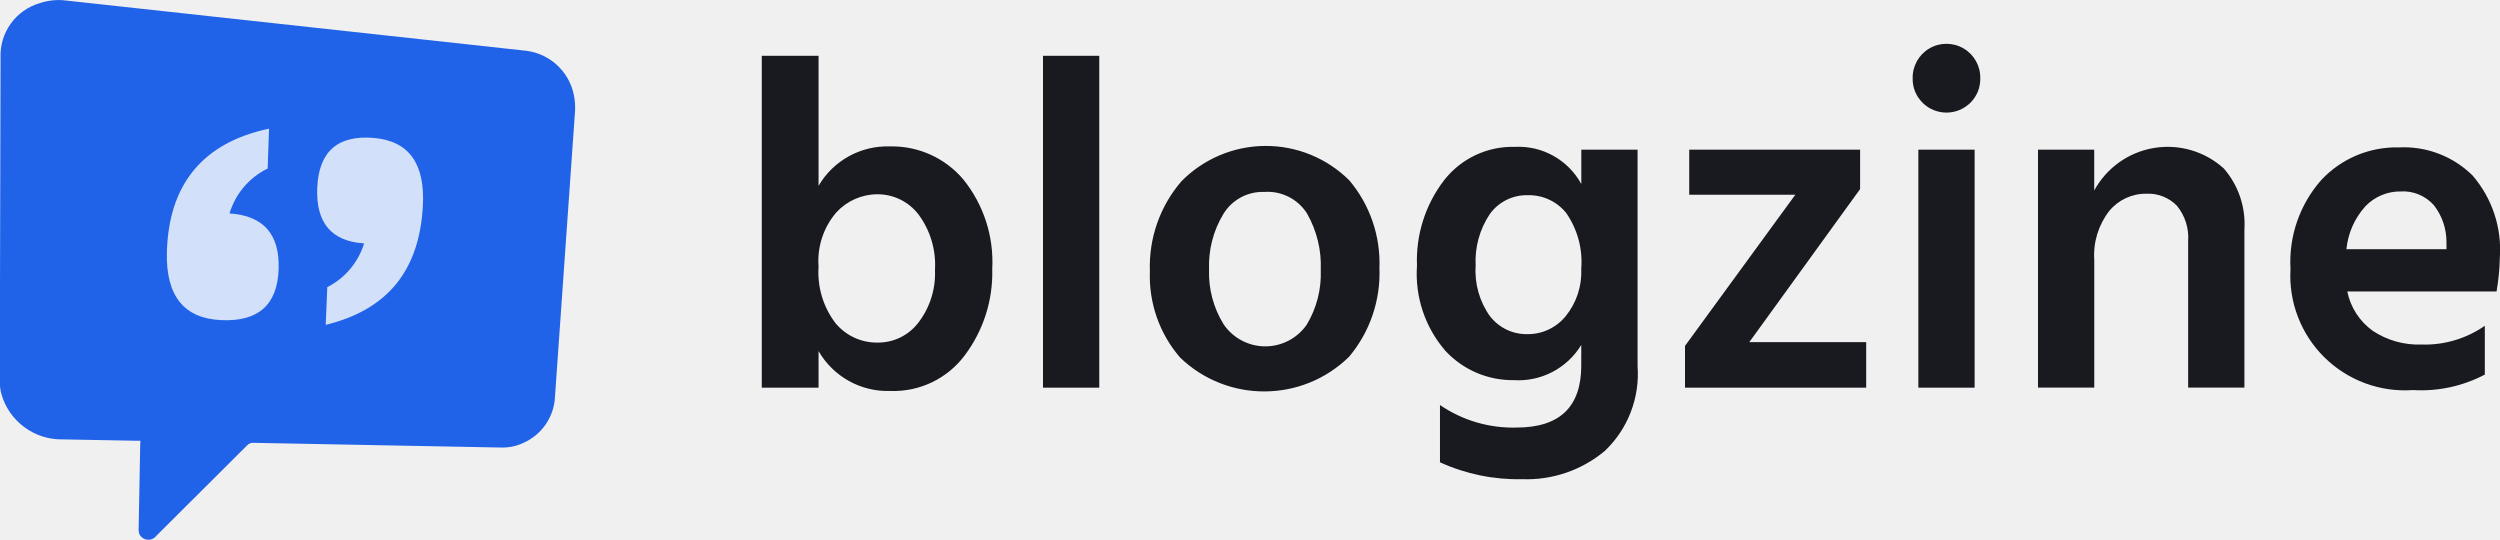
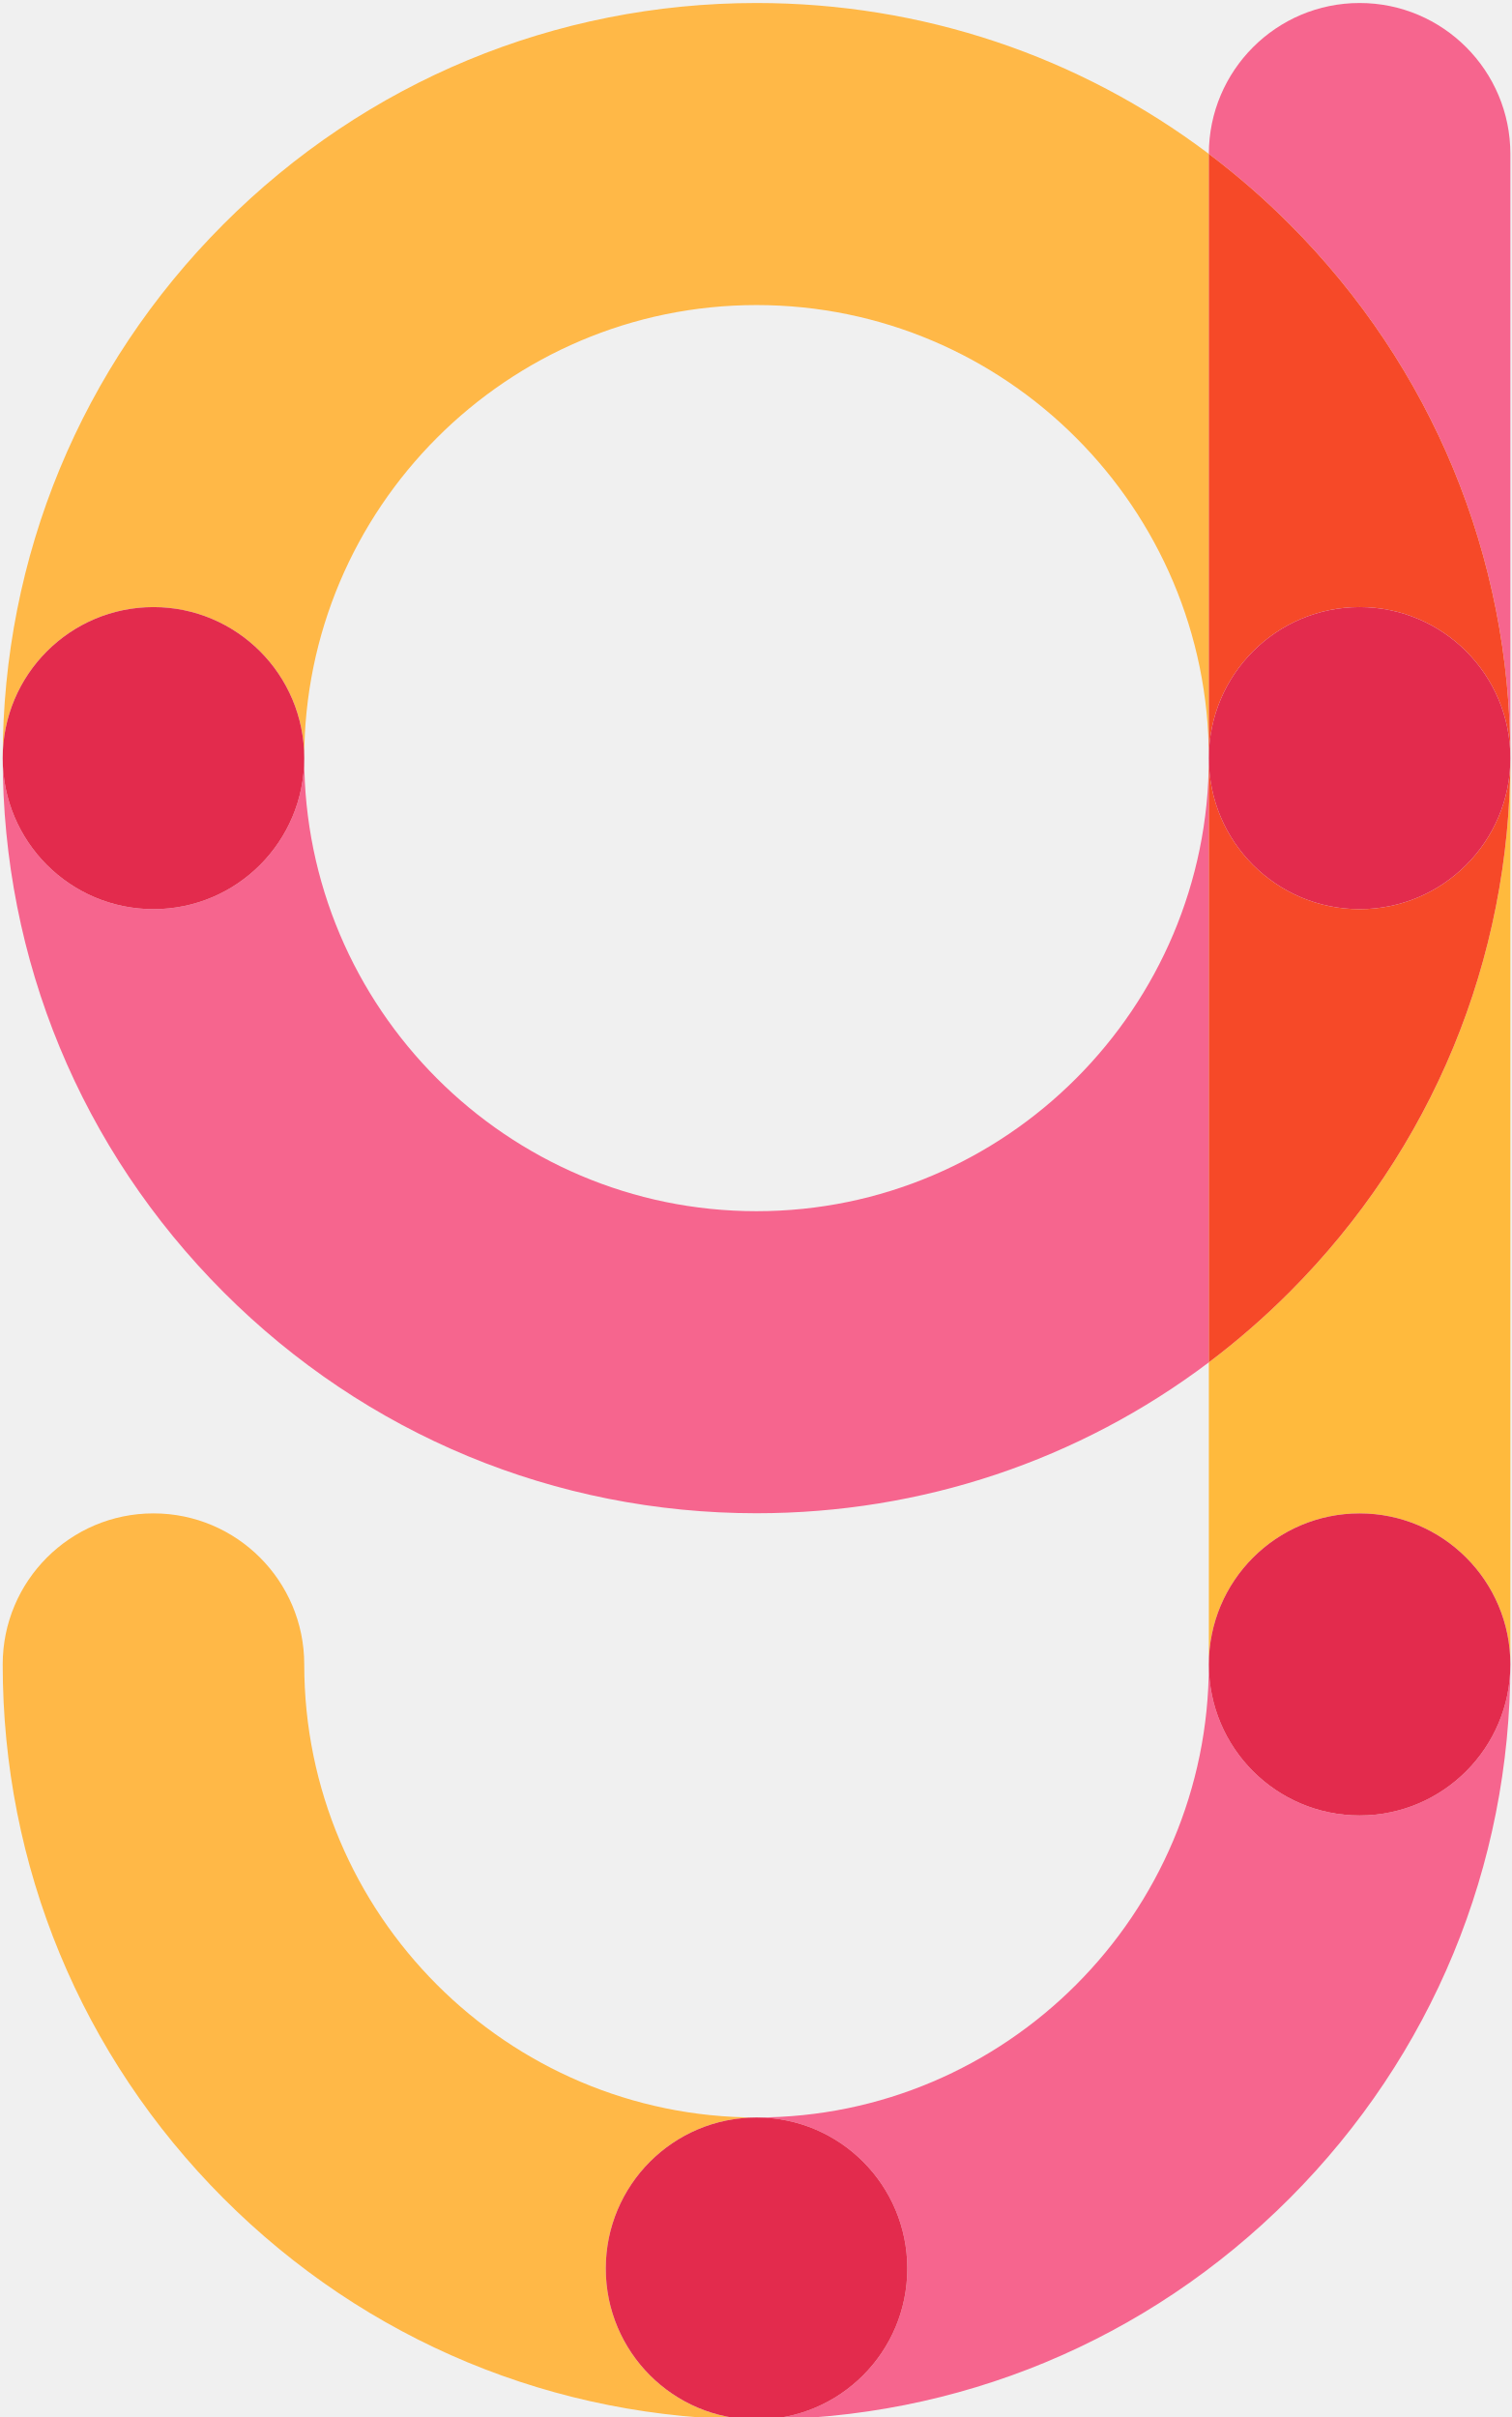
- <svg xmlns="http://www.w3.org/2000/svg" id="Shape_logo" data-name="Shape logo" width="159.937" height="34.531" viewBox="0 0 159.937 34.531">
-   <defs>
-     <style>
-       .cls-1 {
-         fill: #191a1f;
-       }
- 
-       .cls-1, .cls-2, .cls-3 {
-         fill-rule: evenodd;
-       }
- 
-       .cls-2 {
-         fill: #2163e8;
-       }
- 
-       .cls-3 {
-         fill: #fff;
-         opacity: 0.8;
-       }
-     </style>
-   </defs>
-   <path id="Shape" class="cls-1" d="M416.137,150.14a5.366,5.366,0,0,1-1.082-3.618,4.749,4.749,0,0,1,1.142-3.469,3.573,3.573,0,0,1,2.612-1.156,3.3,3.3,0,0,1,2.628,1.276,5.4,5.4,0,0,1,1.066,3.559,5.161,5.161,0,0,1-1.051,3.363,3.241,3.241,0,0,1-2.613,1.291A3.428,3.428,0,0,1,416.137,150.14Zm-4.715-17.1v21.231h3.633v-2.342a5.1,5.1,0,0,0,4.595,2.552,5.688,5.688,0,0,0,4.76-2.282,8.788,8.788,0,0,0,1.757-5.525,8.4,8.4,0,0,0-1.847-5.721,5.964,5.964,0,0,0-4.7-2.117,5.09,5.09,0,0,0-4.565,2.522v-8.318h-3.633Zm21.591,21.231V133.038h-3.6v21.231h3.6ZM449,152.287a8.324,8.324,0,0,0,1.937-5.675,8.224,8.224,0,0,0-1.922-5.6,7.576,7.576,0,0,0-10.751.06,8.346,8.346,0,0,0-2.012,5.751,7.968,7.968,0,0,0,1.937,5.525A7.759,7.759,0,0,0,449,152.287Zm-2.688-9.144a6.685,6.685,0,0,1,.871,3.589,6.308,6.308,0,0,1-.9,3.513,3.226,3.226,0,0,1-5.315-.03,6.245,6.245,0,0,1-.931-3.513,6.382,6.382,0,0,1,.916-3.544,2.946,2.946,0,0,1,2.627-1.411A2.988,2.988,0,0,1,446.316,143.143Zm11.711,6.577a5,5,0,0,1-.931-3.259,5.412,5.412,0,0,1,.9-3.288,2.9,2.9,0,0,1,2.463-1.216,3.046,3.046,0,0,1,2.432,1.141,5.484,5.484,0,0,1,.961,3.574,4.474,4.474,0,0,1-.991,3.018,3.113,3.113,0,0,1-2.462,1.156A2.947,2.947,0,0,1,458.027,149.72Zm5.826-8.484a4.572,4.572,0,0,0-4.234-2.372,5.554,5.554,0,0,0-4.55,2.147,8.422,8.422,0,0,0-1.726,5.45,7.527,7.527,0,0,0,1.817,5.451,5.863,5.863,0,0,0,4.369,1.877,4.707,4.707,0,0,0,4.324-2.252v1.321q0,3.964-4.144,3.964a8.268,8.268,0,0,1-4.895-1.442v3.664a12.014,12.014,0,0,0,5.255,1.081,7.785,7.785,0,0,0,5.3-1.817,6.8,6.8,0,0,0,2.087-5.42V139.044h-3.6v2.192Zm6.907-2.192v2.883h6.787l-7.057,9.67v2.672h11.591v-2.913H474.6l7.087-9.789v-2.523H470.76Zm18.258,15.225V139.044h-3.6v15.225h3.6Zm-3.333-18.228a2.174,2.174,0,0,0,3.063,0,2.122,2.122,0,0,0,.631-1.561,2.163,2.163,0,1,0-4.325,0A2.118,2.118,0,0,0,485.685,136.041Zm7.387,3v15.225h3.6V146.1a4.614,4.614,0,0,1,.961-3.138,3.029,3.029,0,0,1,2.372-1.1,2.551,2.551,0,0,1,1.952.766,3.2,3.2,0,0,1,.721,2.267v9.369h3.6v-10.12a5.422,5.422,0,0,0-1.321-3.9,5.351,5.351,0,0,0-8.288,1.412v-2.613h-3.6ZM512.8,145.41a4.77,4.77,0,0,1,1.217-2.747,3.055,3.055,0,0,1,2.237-.946,2.631,2.631,0,0,1,2.147.886,3.834,3.834,0,0,1,.8,2.357v0.45h-6.4Zm4.8,6.1a5.293,5.293,0,0,1-3.108-.871,4.1,4.1,0,0,1-1.637-2.523h9.55a14.338,14.338,0,0,0,.21-2.162,7.27,7.27,0,0,0-1.742-5.255,6.251,6.251,0,0,0-4.714-1.8,6.574,6.574,0,0,0-4.955,2.072,7.913,7.913,0,0,0-1.982,5.706,7.332,7.332,0,0,0,7.838,7.747,8.748,8.748,0,0,0,4.594-.991v-3.123a6.7,6.7,0,0,1-4.054,1.2h0Z" transform="translate(-362.688 -129.469)" />
-   <g id="logo_icon" data-name="logo icon">
-     <path class="cls-2" d="M371.669,157.666l-0.262,0-4.687-.087a4,4,0,0,1-3.956-2.946,3.453,3.453,0,0,1-.091-0.878q0.018-10.031.051-20.585a3.487,3.487,0,0,1,2.507-3.5,3.8,3.8,0,0,1,1.728-.162c10.458,1.141,20.234,2.206,29.392,3.208a3.564,3.564,0,0,1,3.1,3.14,4.067,4.067,0,0,1,.017.84q-0.647,9.278-1.274,18.141a3.4,3.4,0,0,1-2.086,2.994,3.147,3.147,0,0,1-1.425.268q-7.608-.144-15.782-0.3a0.5,0.5,0,0,0-.4.159q-2.883,2.88-5.805,5.782a0.643,0.643,0,0,1-1.088-.093,0.92,0.92,0,0,1-.05-0.378q0.046-2.655.1-5.347C371.666,157.842,371.667,157.765,371.669,157.666Z" transform="translate(-362.688 -129.469)" />
-     <path id="_" data-name="‘’" class="cls-3" d="M373.364,145.635c-0.063,2.777,1.106,4.208,3.478,4.314s3.589-.974,3.671-3.252c0.08-2.232-.959-3.428-3.142-3.575a4.688,4.688,0,0,1,2.441-2.871L379.9,137.7c-4.233.894-6.437,3.564-6.536,7.94h0Zm16.378-3.006c0.142-2.691-.893-4.142-3.133-4.335-2.314-.2-3.532.87-3.626,3.195-0.09,2.241.918,3.42,3,3.551a4.687,4.687,0,0,1-2.357,2.8l-0.1,2.41c3.946-.956,6-3.474,6.215-7.618h0Z" transform="translate(-362.688 -129.469)" />
+ <svg xmlns="http://www.w3.org/2000/svg" width="554px" height="886px" viewBox="0 0 554 886" version="1.1">
+   <g id="glowmarkt_icon" stroke="none" stroke-width="1" fill="none" fill-rule="evenodd">
+     <g id="Page-1" transform="translate(0, 1)">
+       <path d="M498.417,0.102 C467.907,0.102 443.171,24.865 443.148,55.418 C453.512,63.238 463.409,71.824 472.746,81.177 C524.941,133.458 553.686,202.97 553.686,276.907 L553.686,55.463 C553.686,24.888 528.941,0.102 498.417,0.102" id="Fill-20" fill="#F6658E" />
+       <path d="M443.147,498.396 L443.147,609.124 C443.147,578.549 467.892,553.763 498.417,553.763 C528.941,553.763 553.686,578.549 553.686,609.124 L553.686,276.906 C553.686,350.845 524.941,420.356 472.746,472.638 C463.409,481.99 453.512,490.577 443.147,498.396" id="Fill-22" fill="#FFBA3D" />
+       <path d="M56.259,221.546 C86.783,221.546 111.529,246.332 111.529,276.907 C111.529,185.329 185.911,110.824 277.338,110.824 C368.765,110.824 443.147,185.329 443.147,276.907 L443.147,55.463 C443.147,55.448 443.148,55.434 443.148,55.418 C395.572,19.529 337.949,0.102 277.338,0.102 C203.523,0.102 134.125,28.895 81.93,81.177 C29.735,133.458 0.989,202.97 0.989,276.907 C0.989,246.332 25.734,221.546 56.259,221.546" id="Fill-24" fill="#FFB847" />
+       <path d="M443.148,55.419 C443.148,55.433 443.147,55.448 443.147,55.463 L443.147,276.908 C443.147,246.332 467.892,221.547 498.417,221.547 C528.941,221.547 553.686,246.332 553.686,276.908 C553.686,202.97 524.941,133.458 472.746,81.176 C463.409,71.824 453.512,63.238 443.148,55.419" id="Fill-26" fill="#F64928" />
+       <path d="M277.338,442.99 C185.911,442.99 111.529,368.485 111.529,276.907 C111.529,307.482 86.783,332.268 56.259,332.268 C25.734,332.268 0.989,307.482 0.989,276.907 C0.989,350.844 29.735,420.356 81.93,472.637 C134.125,524.919 203.523,553.712 277.338,553.712 C337.949,553.712 395.571,534.285 443.147,498.397 L443.147,276.907 C443.147,368.485 368.765,442.99 277.338,442.99" id="Fill-28" fill="#F6658E" />
+       <path d="M498.417,332.268 C467.892,332.268 443.147,307.482 443.147,276.907 L443.147,498.397 C453.512,490.578 463.409,481.991 472.746,472.637 C524.941,420.356 553.686,350.844 553.686,276.907 C553.686,307.482 528.941,332.268 498.417,332.268" id="Fill-30" fill="#F64928" />
+       <path d="M56.259,332.268 C86.783,332.268 111.529,307.482 111.529,276.907 C111.529,246.332 86.783,221.546 56.259,221.546 C25.734,221.546 0.989,246.332 0.989,276.907 C0.989,307.482 25.734,332.268 56.259,332.268" id="Fill-32" fill="#E32B4D" />
+       <path d="M498.417,221.546 C467.892,221.546 443.147,246.332 443.147,276.907 C443.147,307.482 467.892,332.268 498.417,332.268 C528.941,332.268 553.686,307.482 553.686,276.907 C553.686,246.332 528.941,221.546 498.417,221.546" id="Fill-34" fill="#E32B4D" />
+       <path d="M222.068,830.569 C222.068,799.994 246.813,775.208 277.338,775.208 C185.911,775.208 111.529,700.703 111.529,609.124 C111.529,578.549 86.783,553.763 56.259,553.763 C25.734,553.763 0.989,578.549 0.989,609.124 C0.989,683.061 29.734,752.574 81.929,804.854 C134.125,857.136 203.523,885.93 277.338,885.93 C246.813,885.93 222.068,861.143 222.068,830.569" id="Fill-36" fill="#FFB847" />
+       <path d="M498.417,664.485 C467.892,664.485 443.147,639.699 443.147,609.124 C443.147,700.703 368.765,775.208 277.338,775.208 C307.862,775.208 332.607,799.994 332.607,830.569 C332.607,861.143 307.862,885.93 277.338,885.93 C351.153,885.93 420.55,857.136 472.746,804.854 C524.942,752.574 553.686,683.061 553.686,609.124 C553.686,639.699 528.941,664.485 498.417,664.485" id="Fill-38" fill="#F6658E" />
+       <path d="M498.417,553.763 C467.892,553.763 443.147,578.549 443.147,609.124 C443.147,639.699 467.892,664.485 498.417,664.485 C528.941,664.485 553.686,639.699 553.686,609.124 C553.686,578.549 528.941,553.763 498.417,553.763" id="Fill-40" fill="#E32B4D" />
+       <path d="M332.607,830.569 C332.607,799.994 307.862,775.208 277.338,775.208 C246.813,775.208 222.068,799.994 222.068,830.569 C222.068,861.143 246.813,885.93 277.338,885.93 C307.862,885.93 332.607,861.143 332.607,830.569" id="Fill-42" fill="#E32B4D" />
+     </g>
  </g>
</svg>
